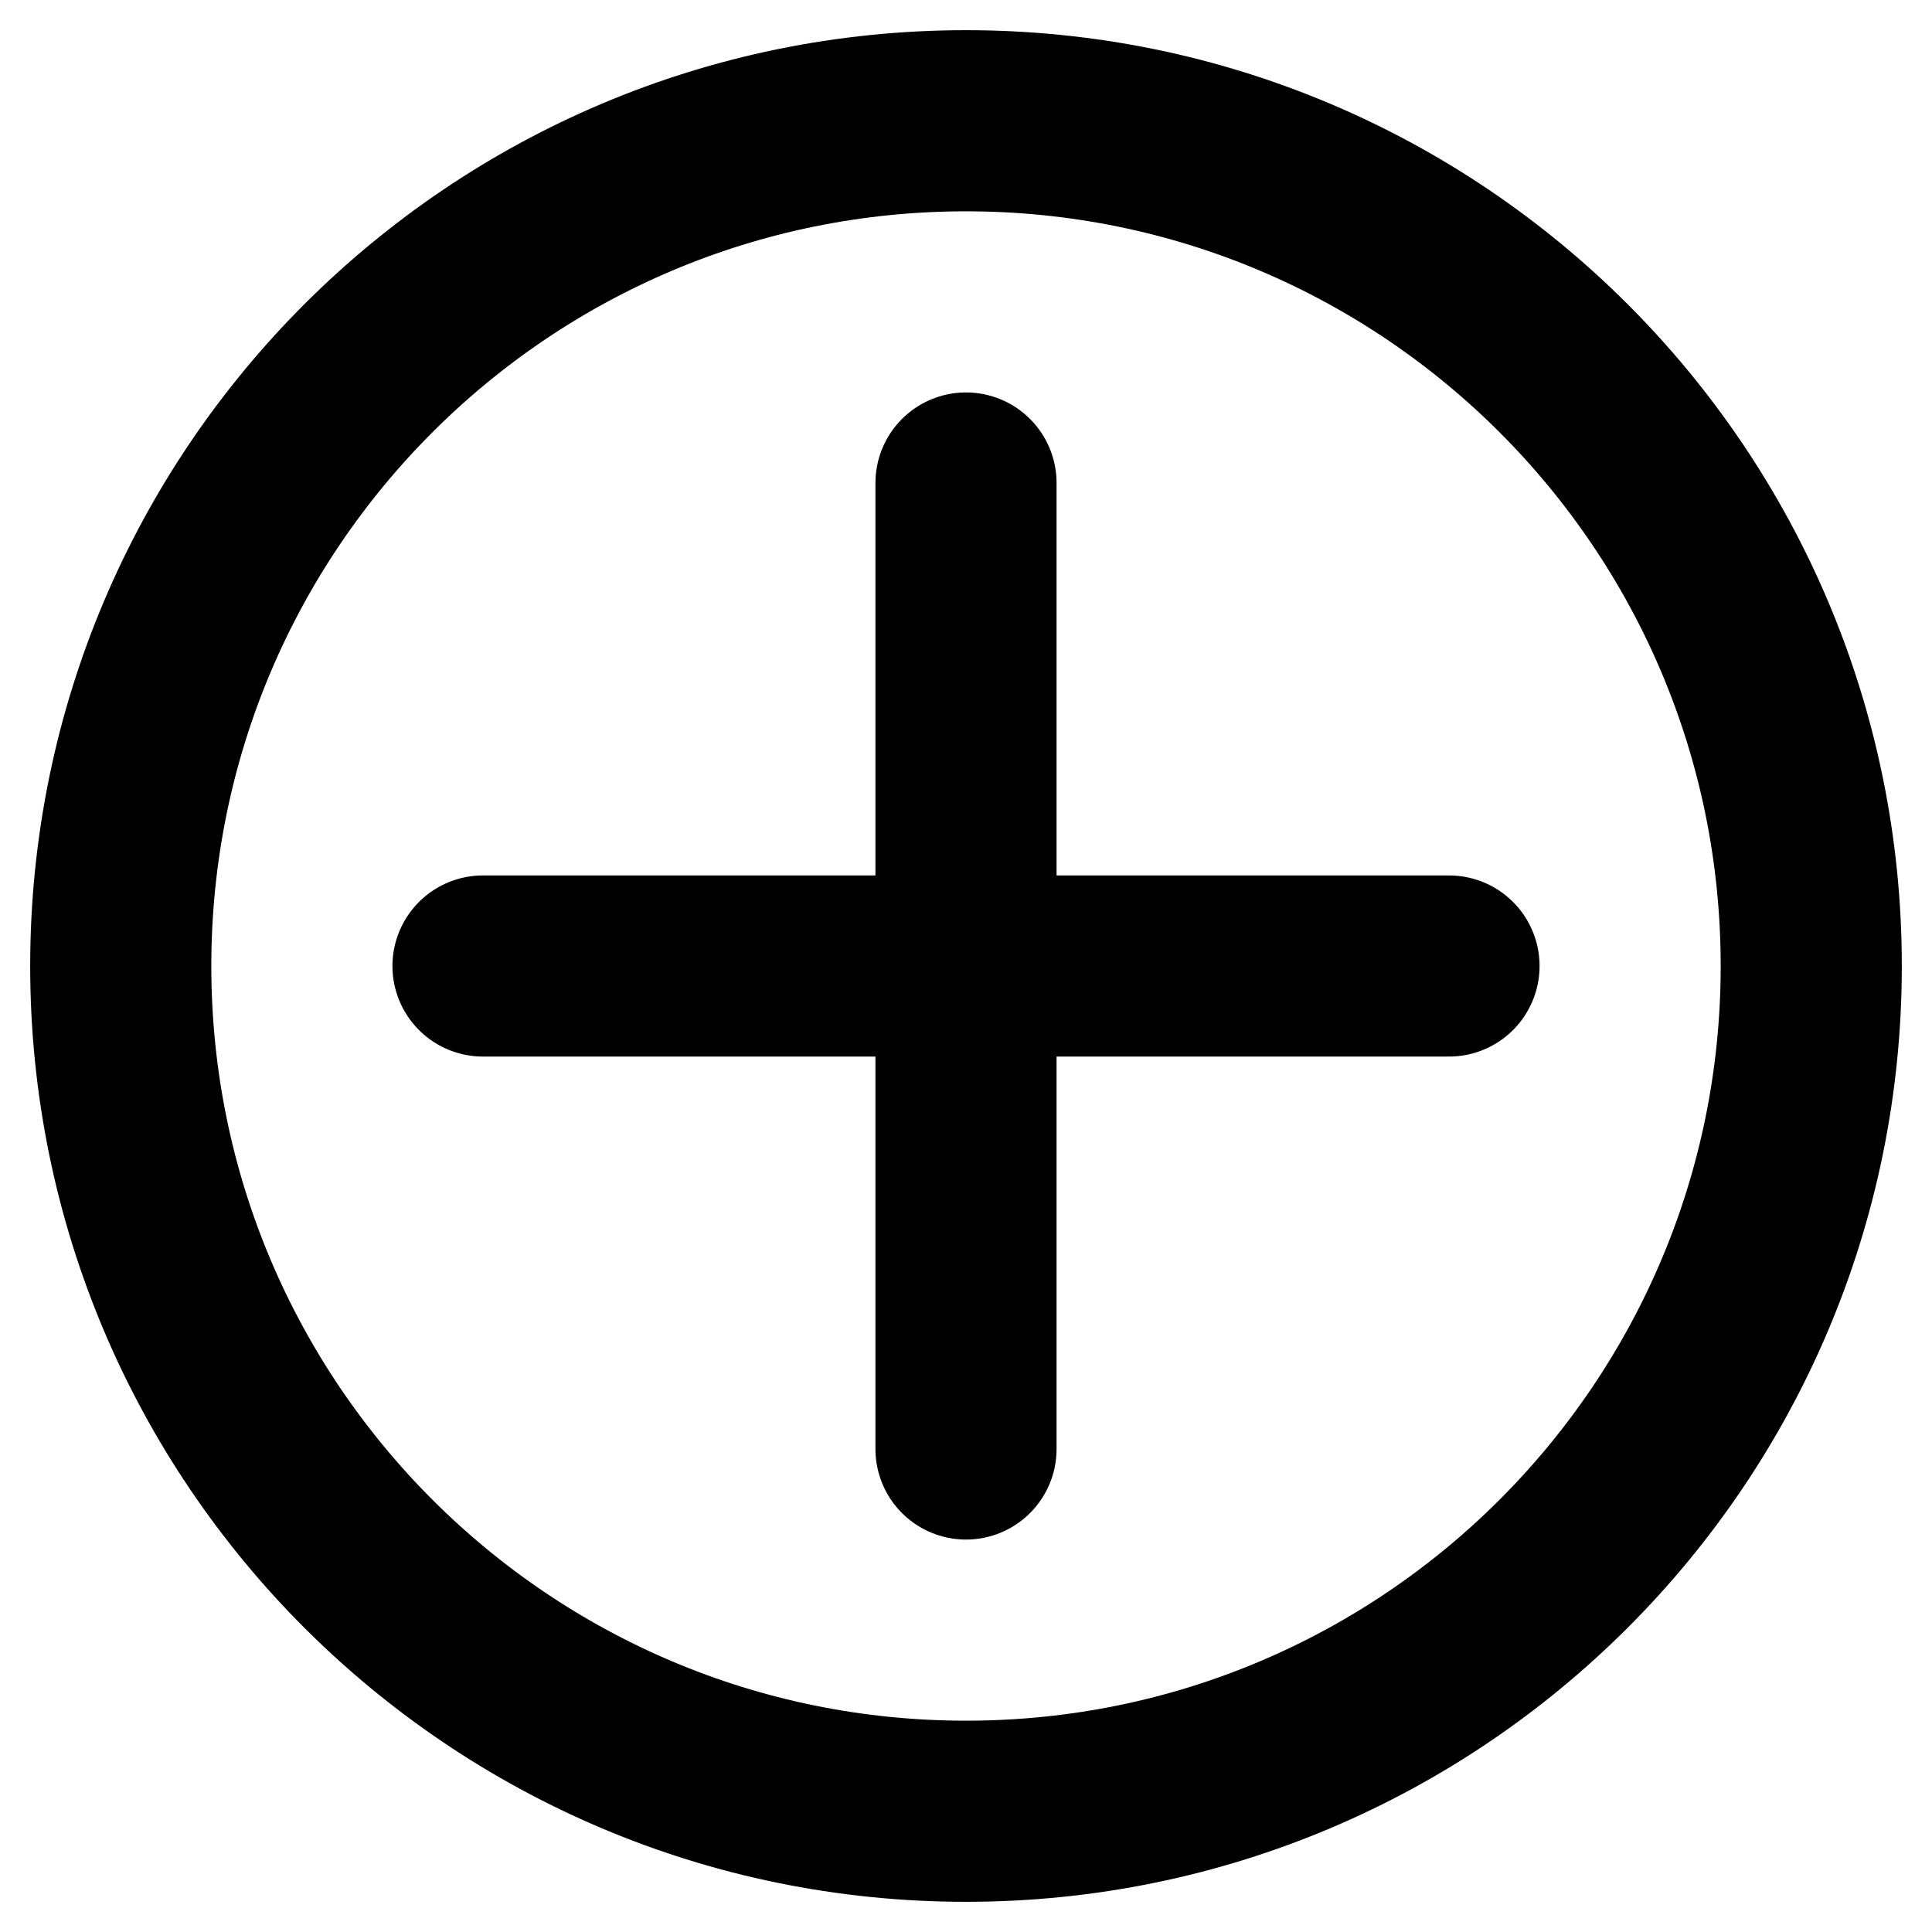
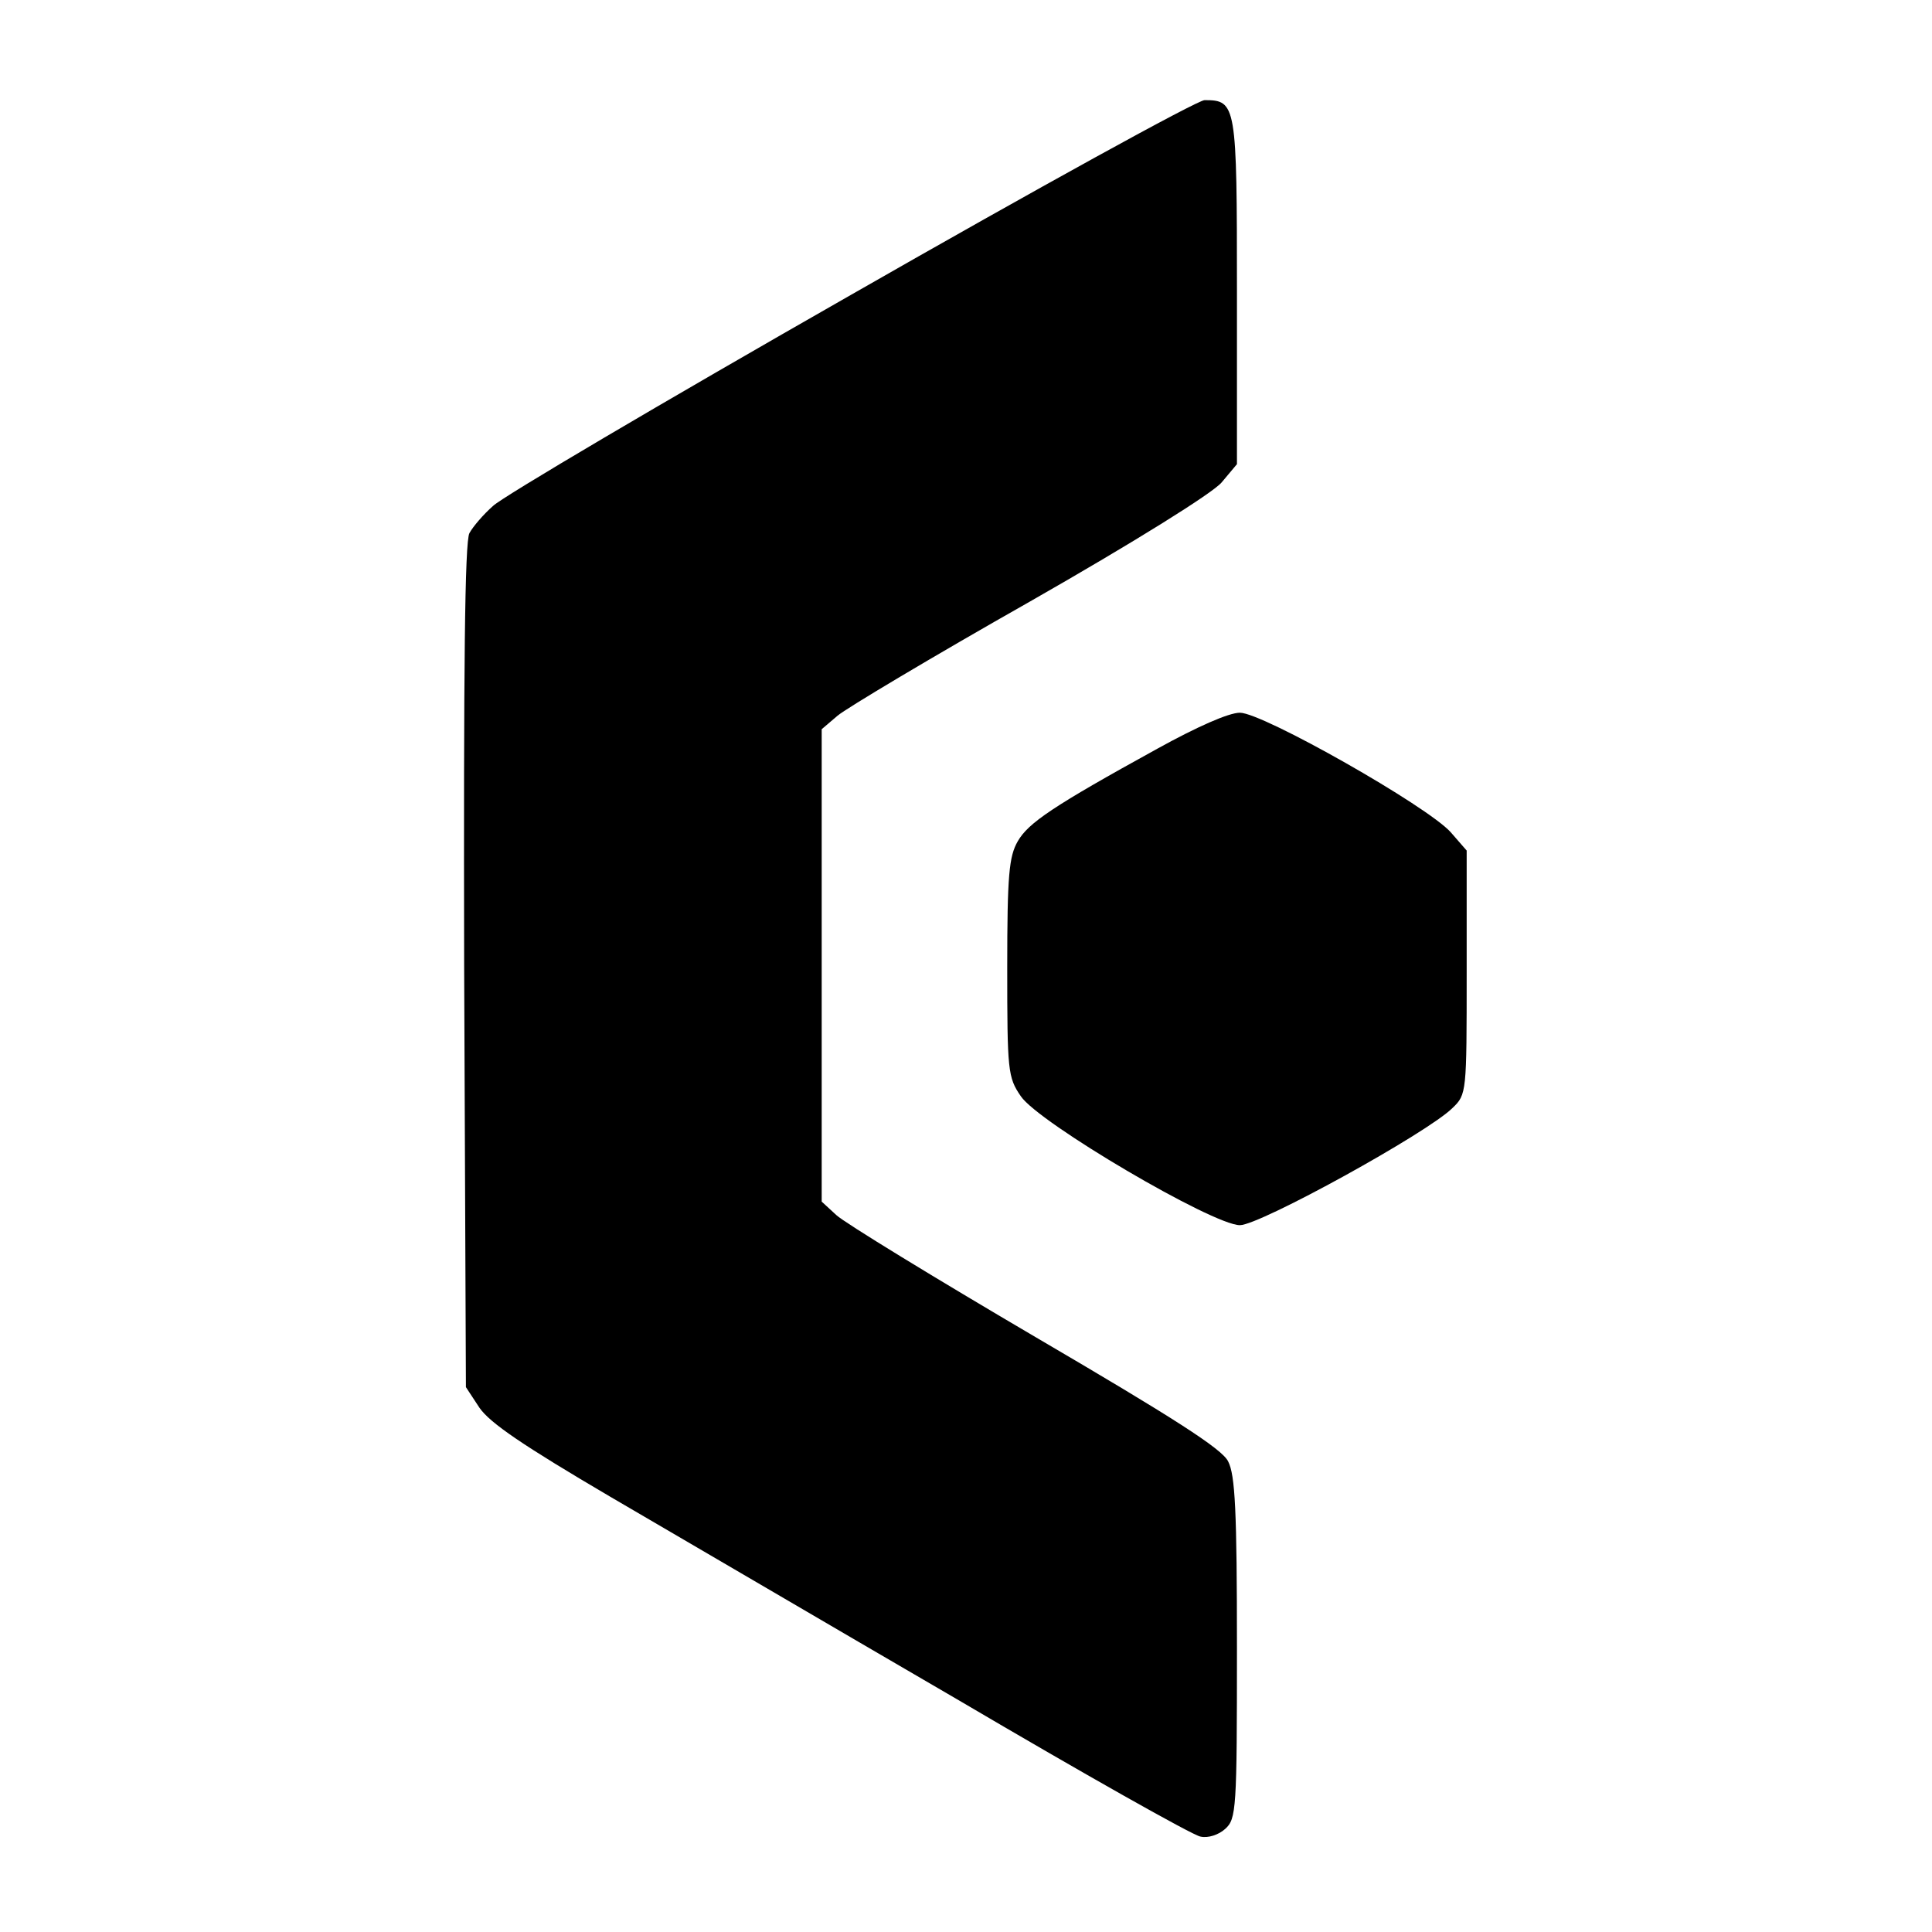
- <svg xmlns="http://www.w3.org/2000/svg" viewBox="0 0 16 16">
-   <circle cx="8" cy="8" r="7" fill="none" stroke="currentColor" stroke-width="1.5" />
-   <path d="M4 8h8M8 4v8" stroke="currentColor" stroke-width="1.5" stroke-linecap="round" />
+ <svg xmlns="http://www.w3.org/2000/svg" viewBox="0 0 328 328" preserveAspectRatio="xMidYMid meet">
+   <g transform="translate(0,328) scale(0.1,-0.1)" fill="currentColor" stroke="none">
+     <path d="M1444 2779 c-319 -182 -592 -343 -607 -358 -16 -14 -34 -35 -40 -46 -8 -14 -10 -229 -9 -735 l3 -715 23 -35 c18 -26 74 -64 222 -151 110 -64 374 -219 589 -344 214 -126 400 -231 413 -233 13 -3 31 3 42 13 19 17 20 33 20 307 0 233 -3 294 -15 317 -10 21 -93 74 -327 211 -172 101 -324 194 -338 207 l-25 23 0 401 0 401 27 23 c14 12 161 100 327 194 177 101 310 184 325 202 l26 31 0 293 c0 318 -1 325 -55 325 -12 0 -283 -149 -601 -331z" />
+     <path d="M1965 2009 c-178 -98 -219 -126 -237 -157 -15 -26 -18 -57 -18 -215 0 -175 1 -186 23 -218 30 -45 326 -219 372 -219 34 0 319 157 361 199 24 23 24 26 24 230 l0 207 -27 31 c-39 44 -319 203 -358 203 -19 0 -73 -24 -140 -61z" />
+   </g>
</svg>
